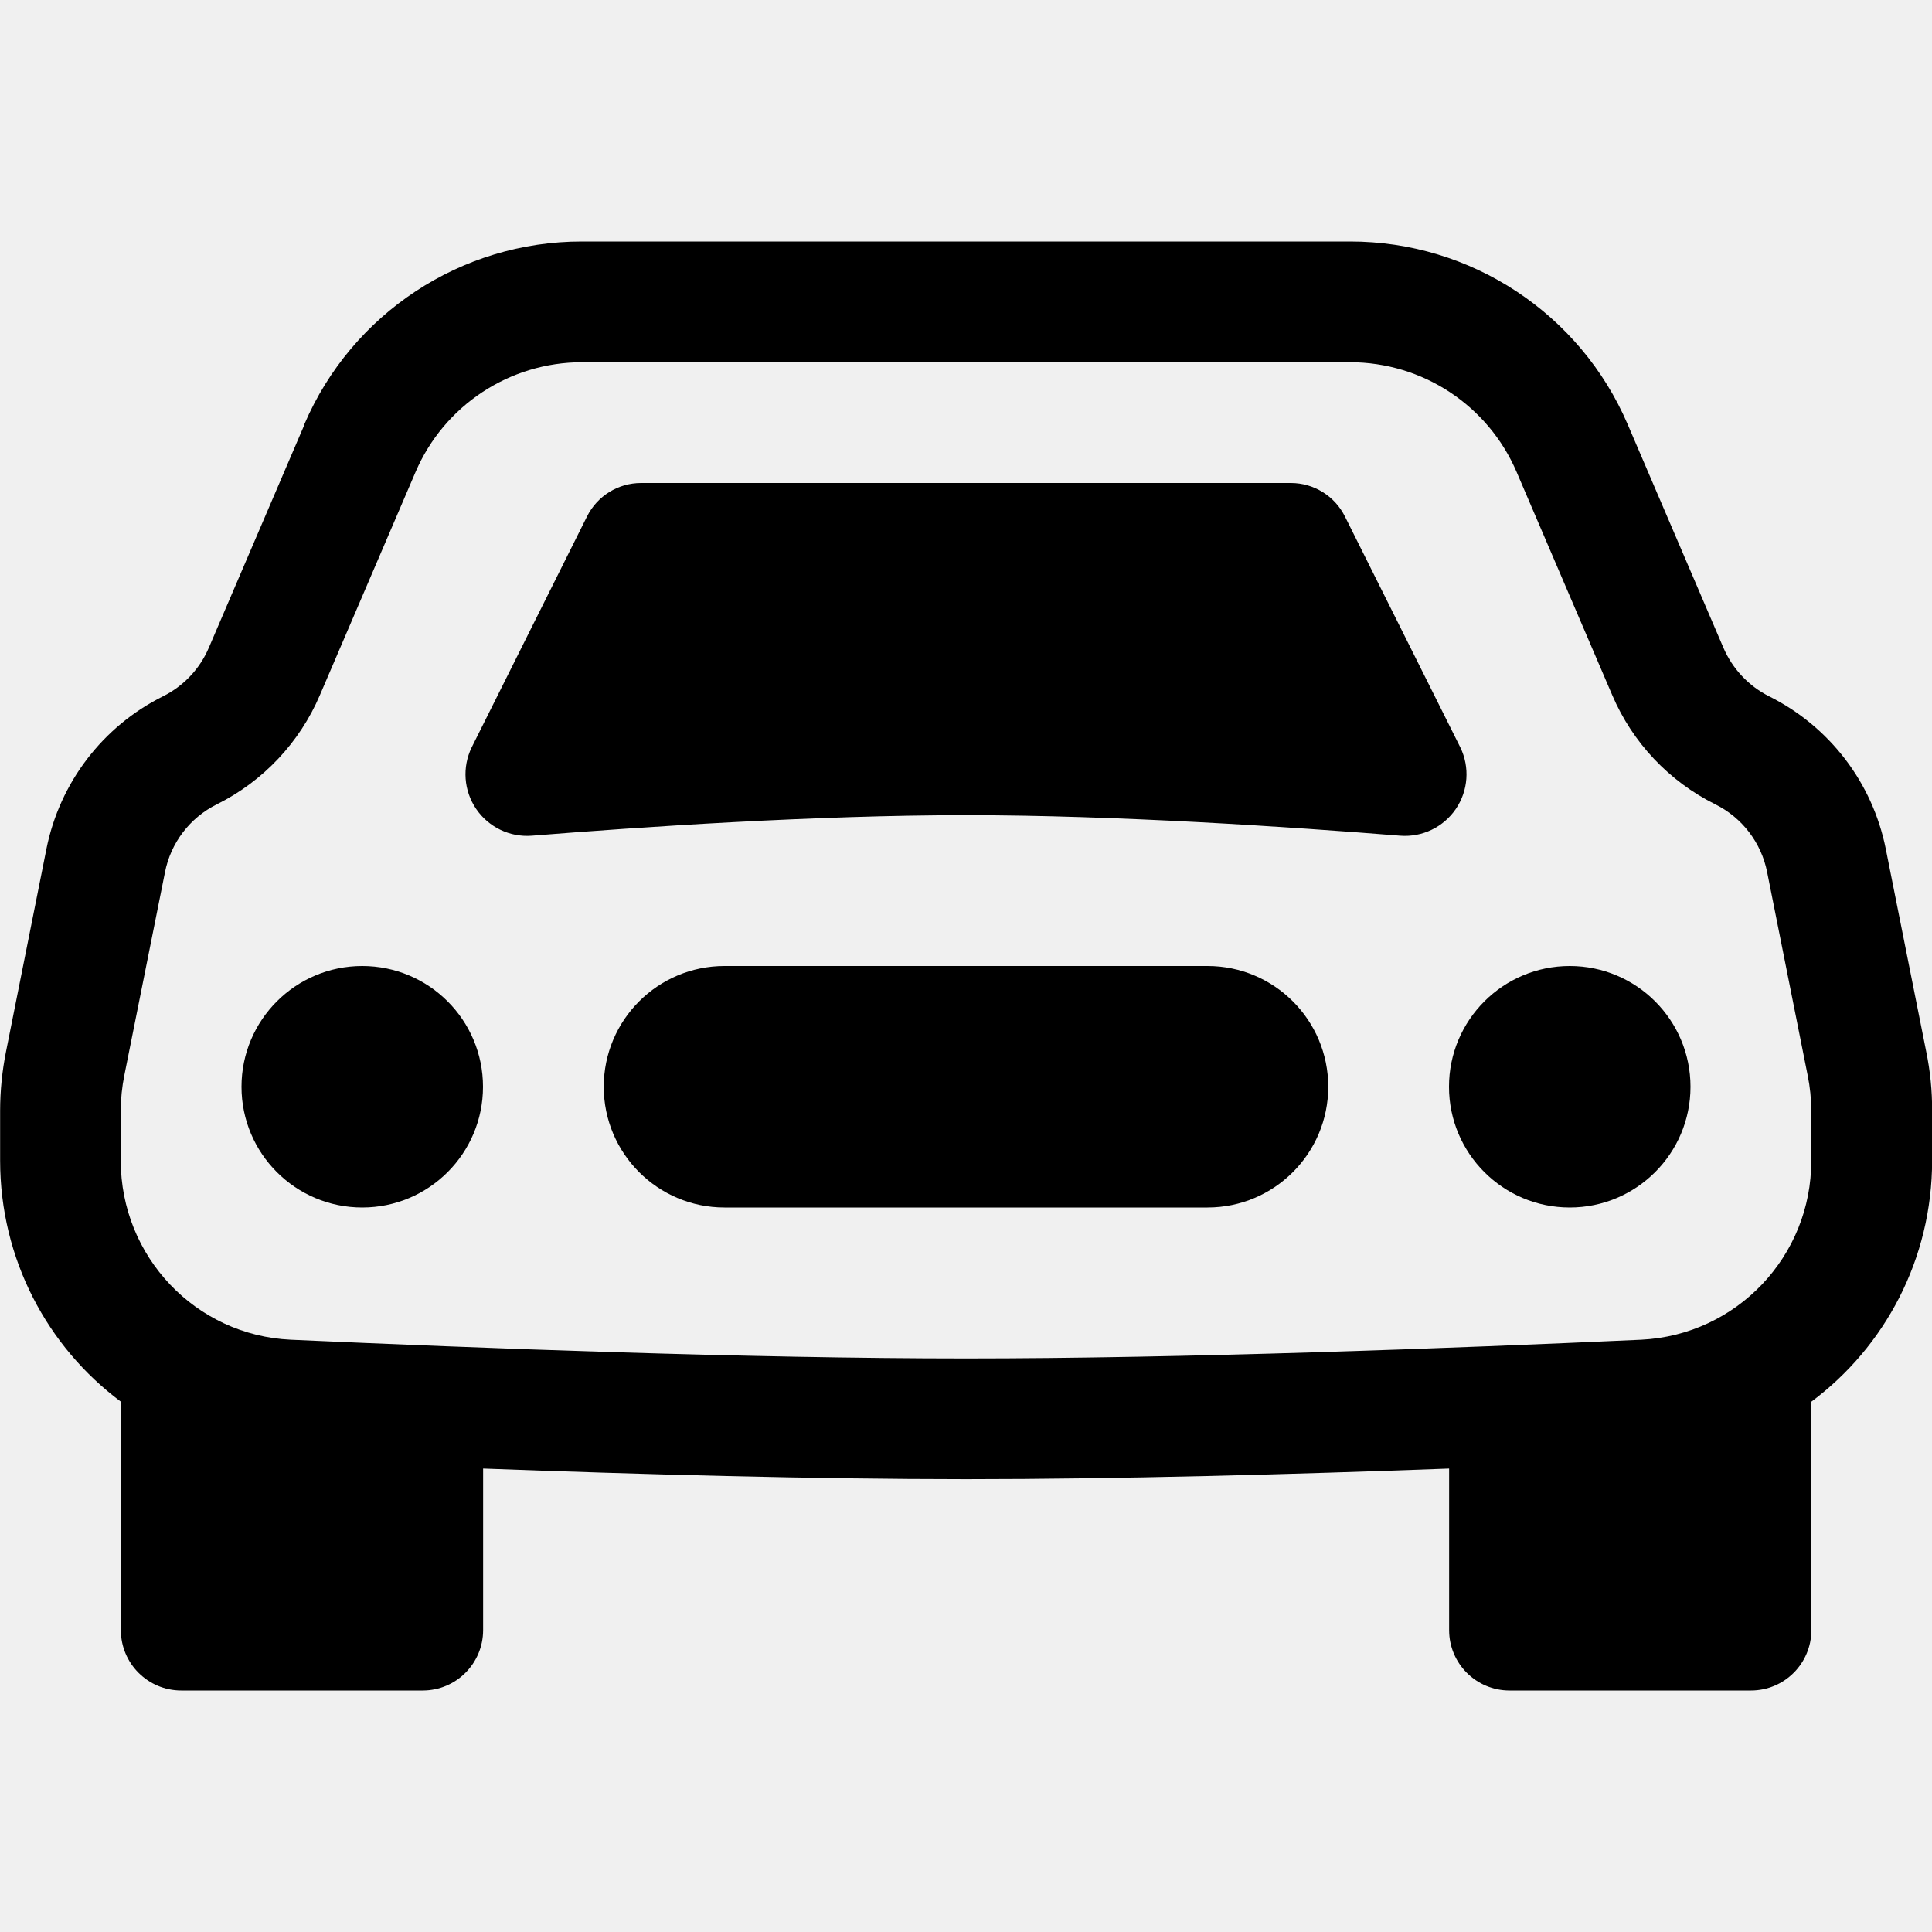
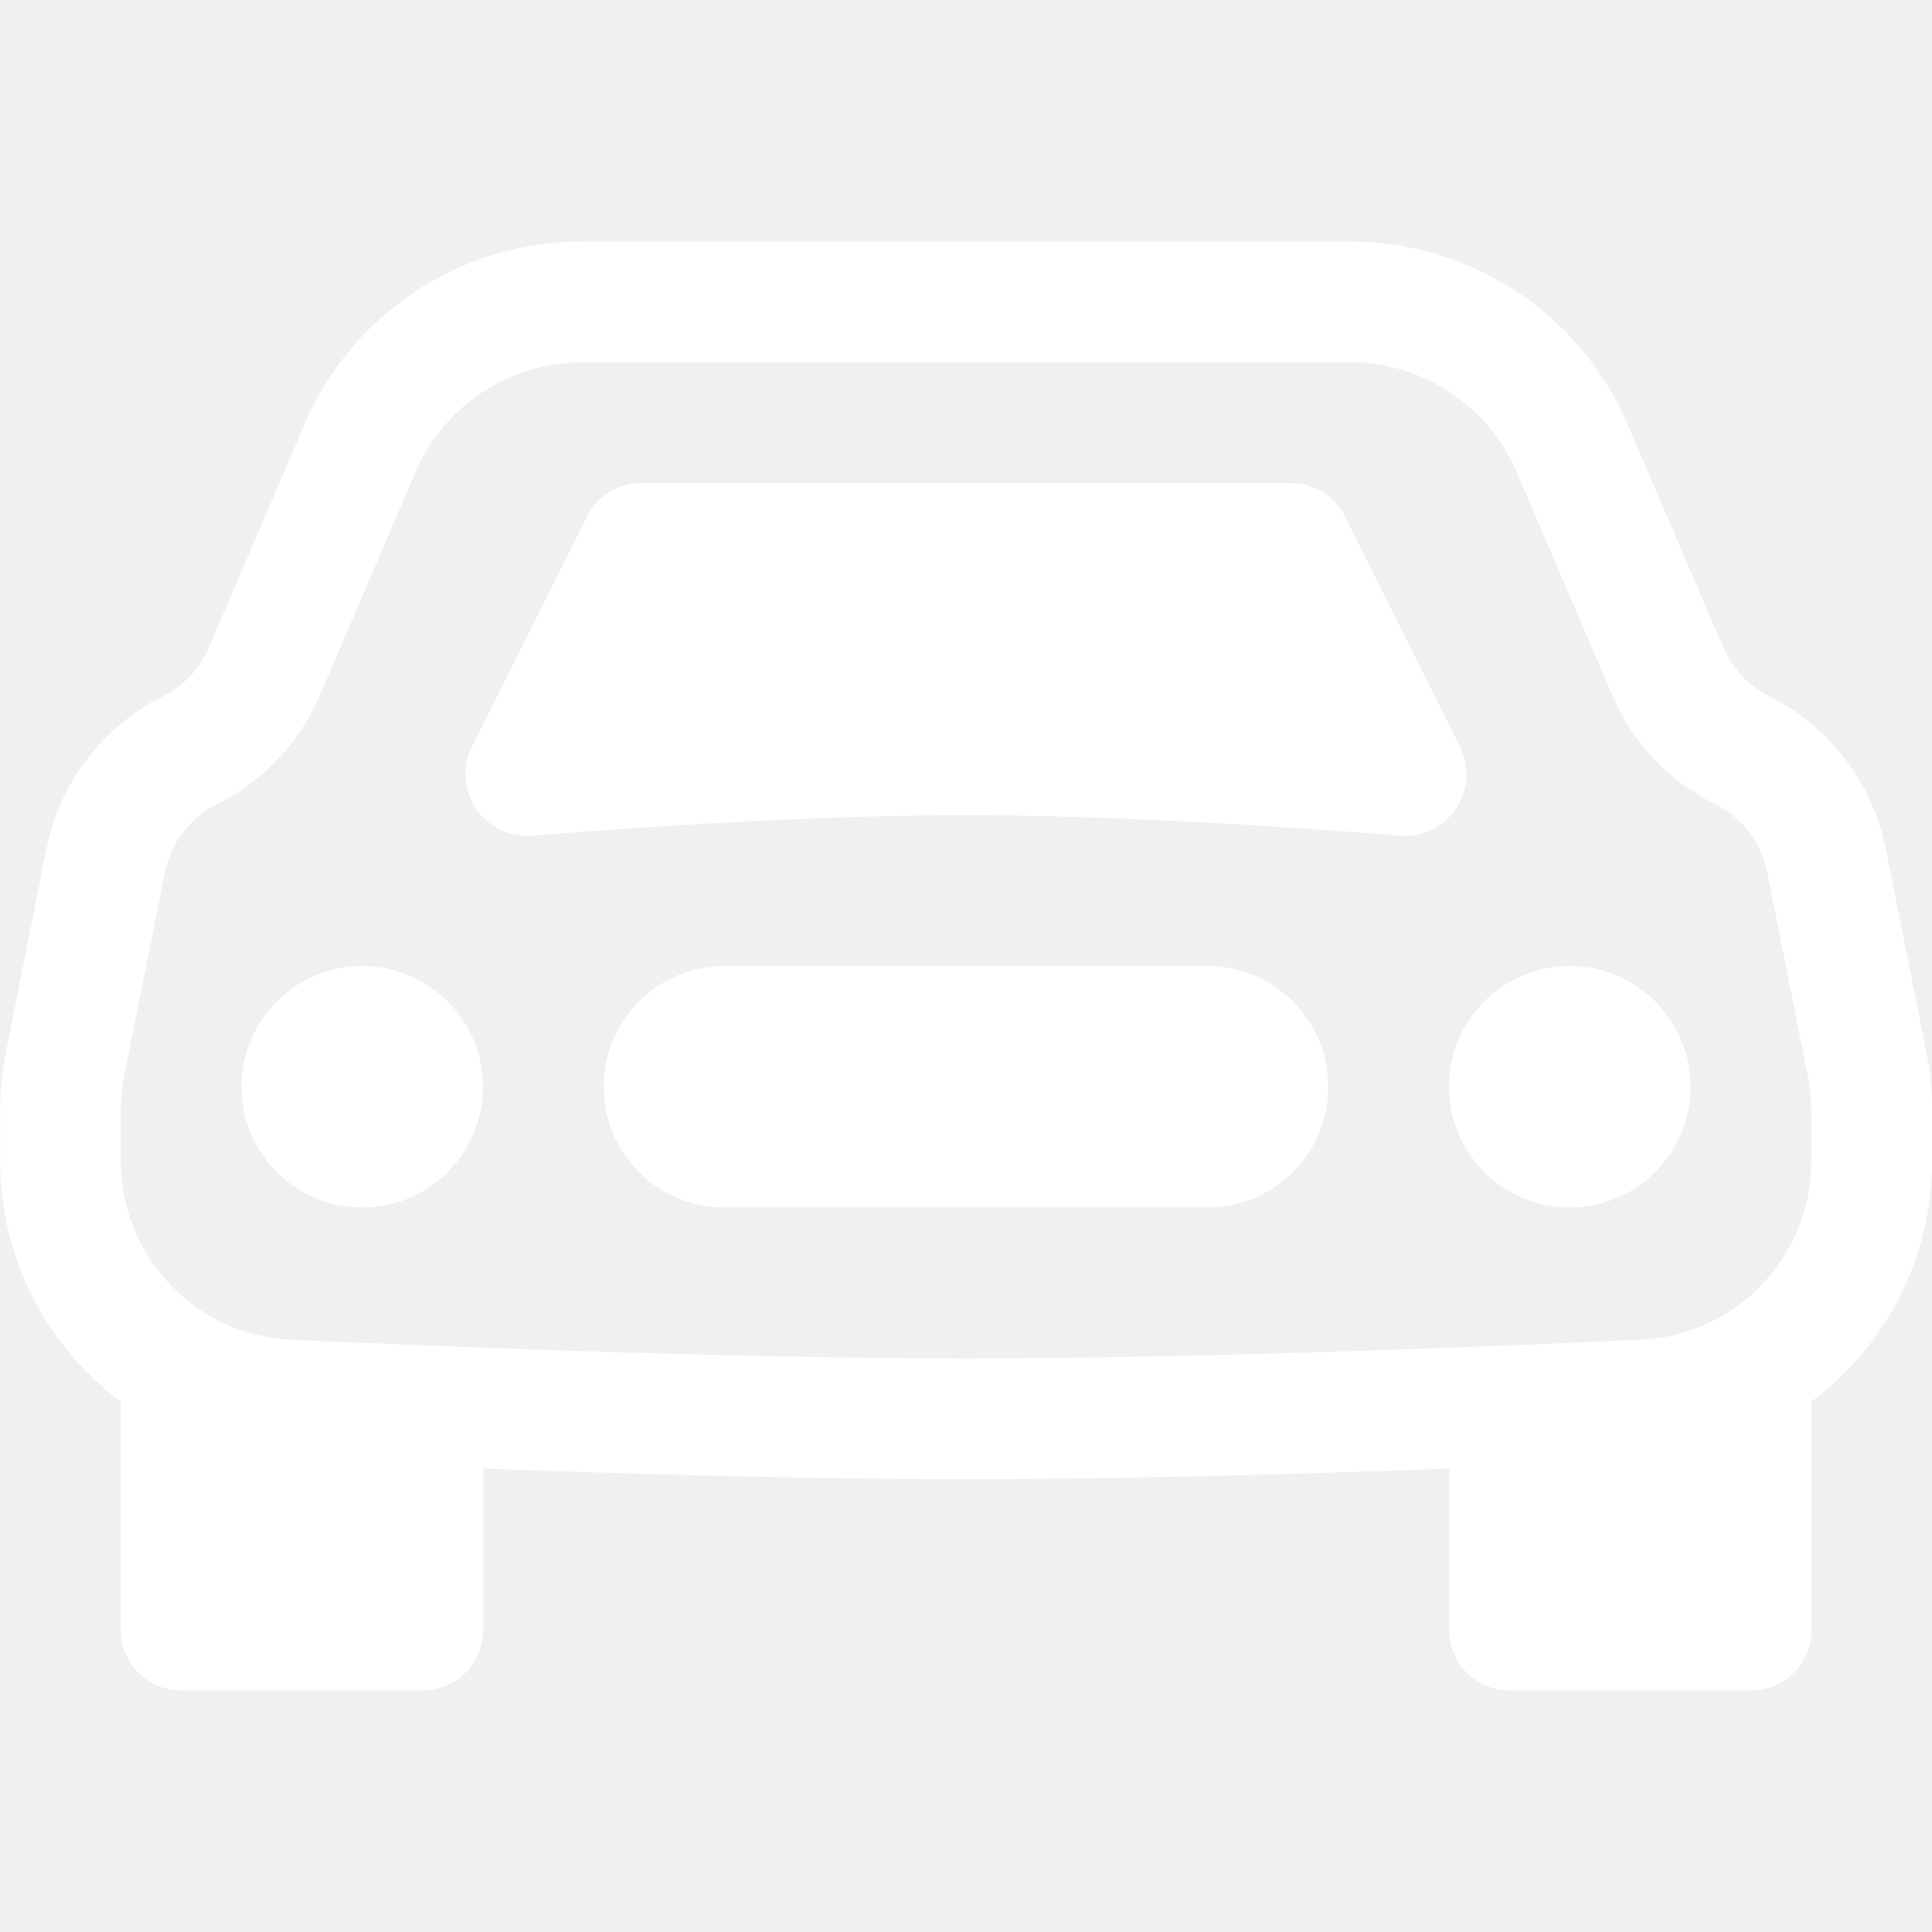
- <svg xmlns="http://www.w3.org/2000/svg" width="24" height="24" fill="currentColor" class="bi bi-car-front" viewBox="0 0 16 16">
+ <svg xmlns="http://www.w3.org/2000/svg" width="24" height="24" fill="white" class="bi bi-car-front" viewBox="0 0 16 16">
  <path d="M4 9a1 1 0 1 1-2 0 1 1 0 0 1 2 0m10 0a1 1 0 1 1-2 0 1 1 0 0 1 2 0M6 8a1 1 0 0 0 0 2h4a1 1 0 1 0 0-2zM4.862 4.276 3.906 6.19a.51.51 0 0 0 .497.731c.91-.073 2.35-.17 3.597-.17s2.688.097 3.597.17a.51.51 0 0 0 .497-.731l-.956-1.913A.5.5 0 0 0 10.691 4H5.309a.5.5 0 0 0-.447.276" />
  <path d="M2.52 3.515A2.5 2.5 0 0 1 4.82 2h6.362c1 0 1.904.596 2.298 1.515l.792 1.848c.075.175.21.319.38.404.5.25.855.715.965 1.262l.335 1.679q.05.242.049.49v.413c0 .814-.39 1.543-1 1.997V13.5a.5.5 0 0 1-.5.5h-2a.5.5 0 0 1-.5-.5v-1.338c-1.292.048-2.745.088-4 .088s-2.708-.04-4-.088V13.5a.5.5 0 0 1-.5.5h-2a.5.5 0 0 1-.5-.5v-1.892c-.61-.454-1-1.183-1-1.997v-.413a2.5 2.5 0 0 1 .049-.49l.335-1.68c.11-.546.465-1.012.964-1.261a.8.8 0 0 0 .381-.404l.792-1.848ZM4.82 3a1.5 1.5 0 0 0-1.379.91l-.792 1.847a1.8 1.8 0 0 1-.853.904.8.8 0 0 0-.43.564L1.03 8.904a1.5 1.5 0 0 0-.03.294v.413c0 .796.62 1.448 1.408 1.484 1.555.07 3.786.155 5.592.155s4.037-.084 5.592-.155A1.48 1.48 0 0 0 15 9.611v-.413q0-.148-.03-.294l-.335-1.68a.8.8 0 0 0-.43-.563 1.8 1.8 0 0 1-.853-.904l-.792-1.848A1.5 1.5 0 0 0 11.18 3z" />
</svg>
